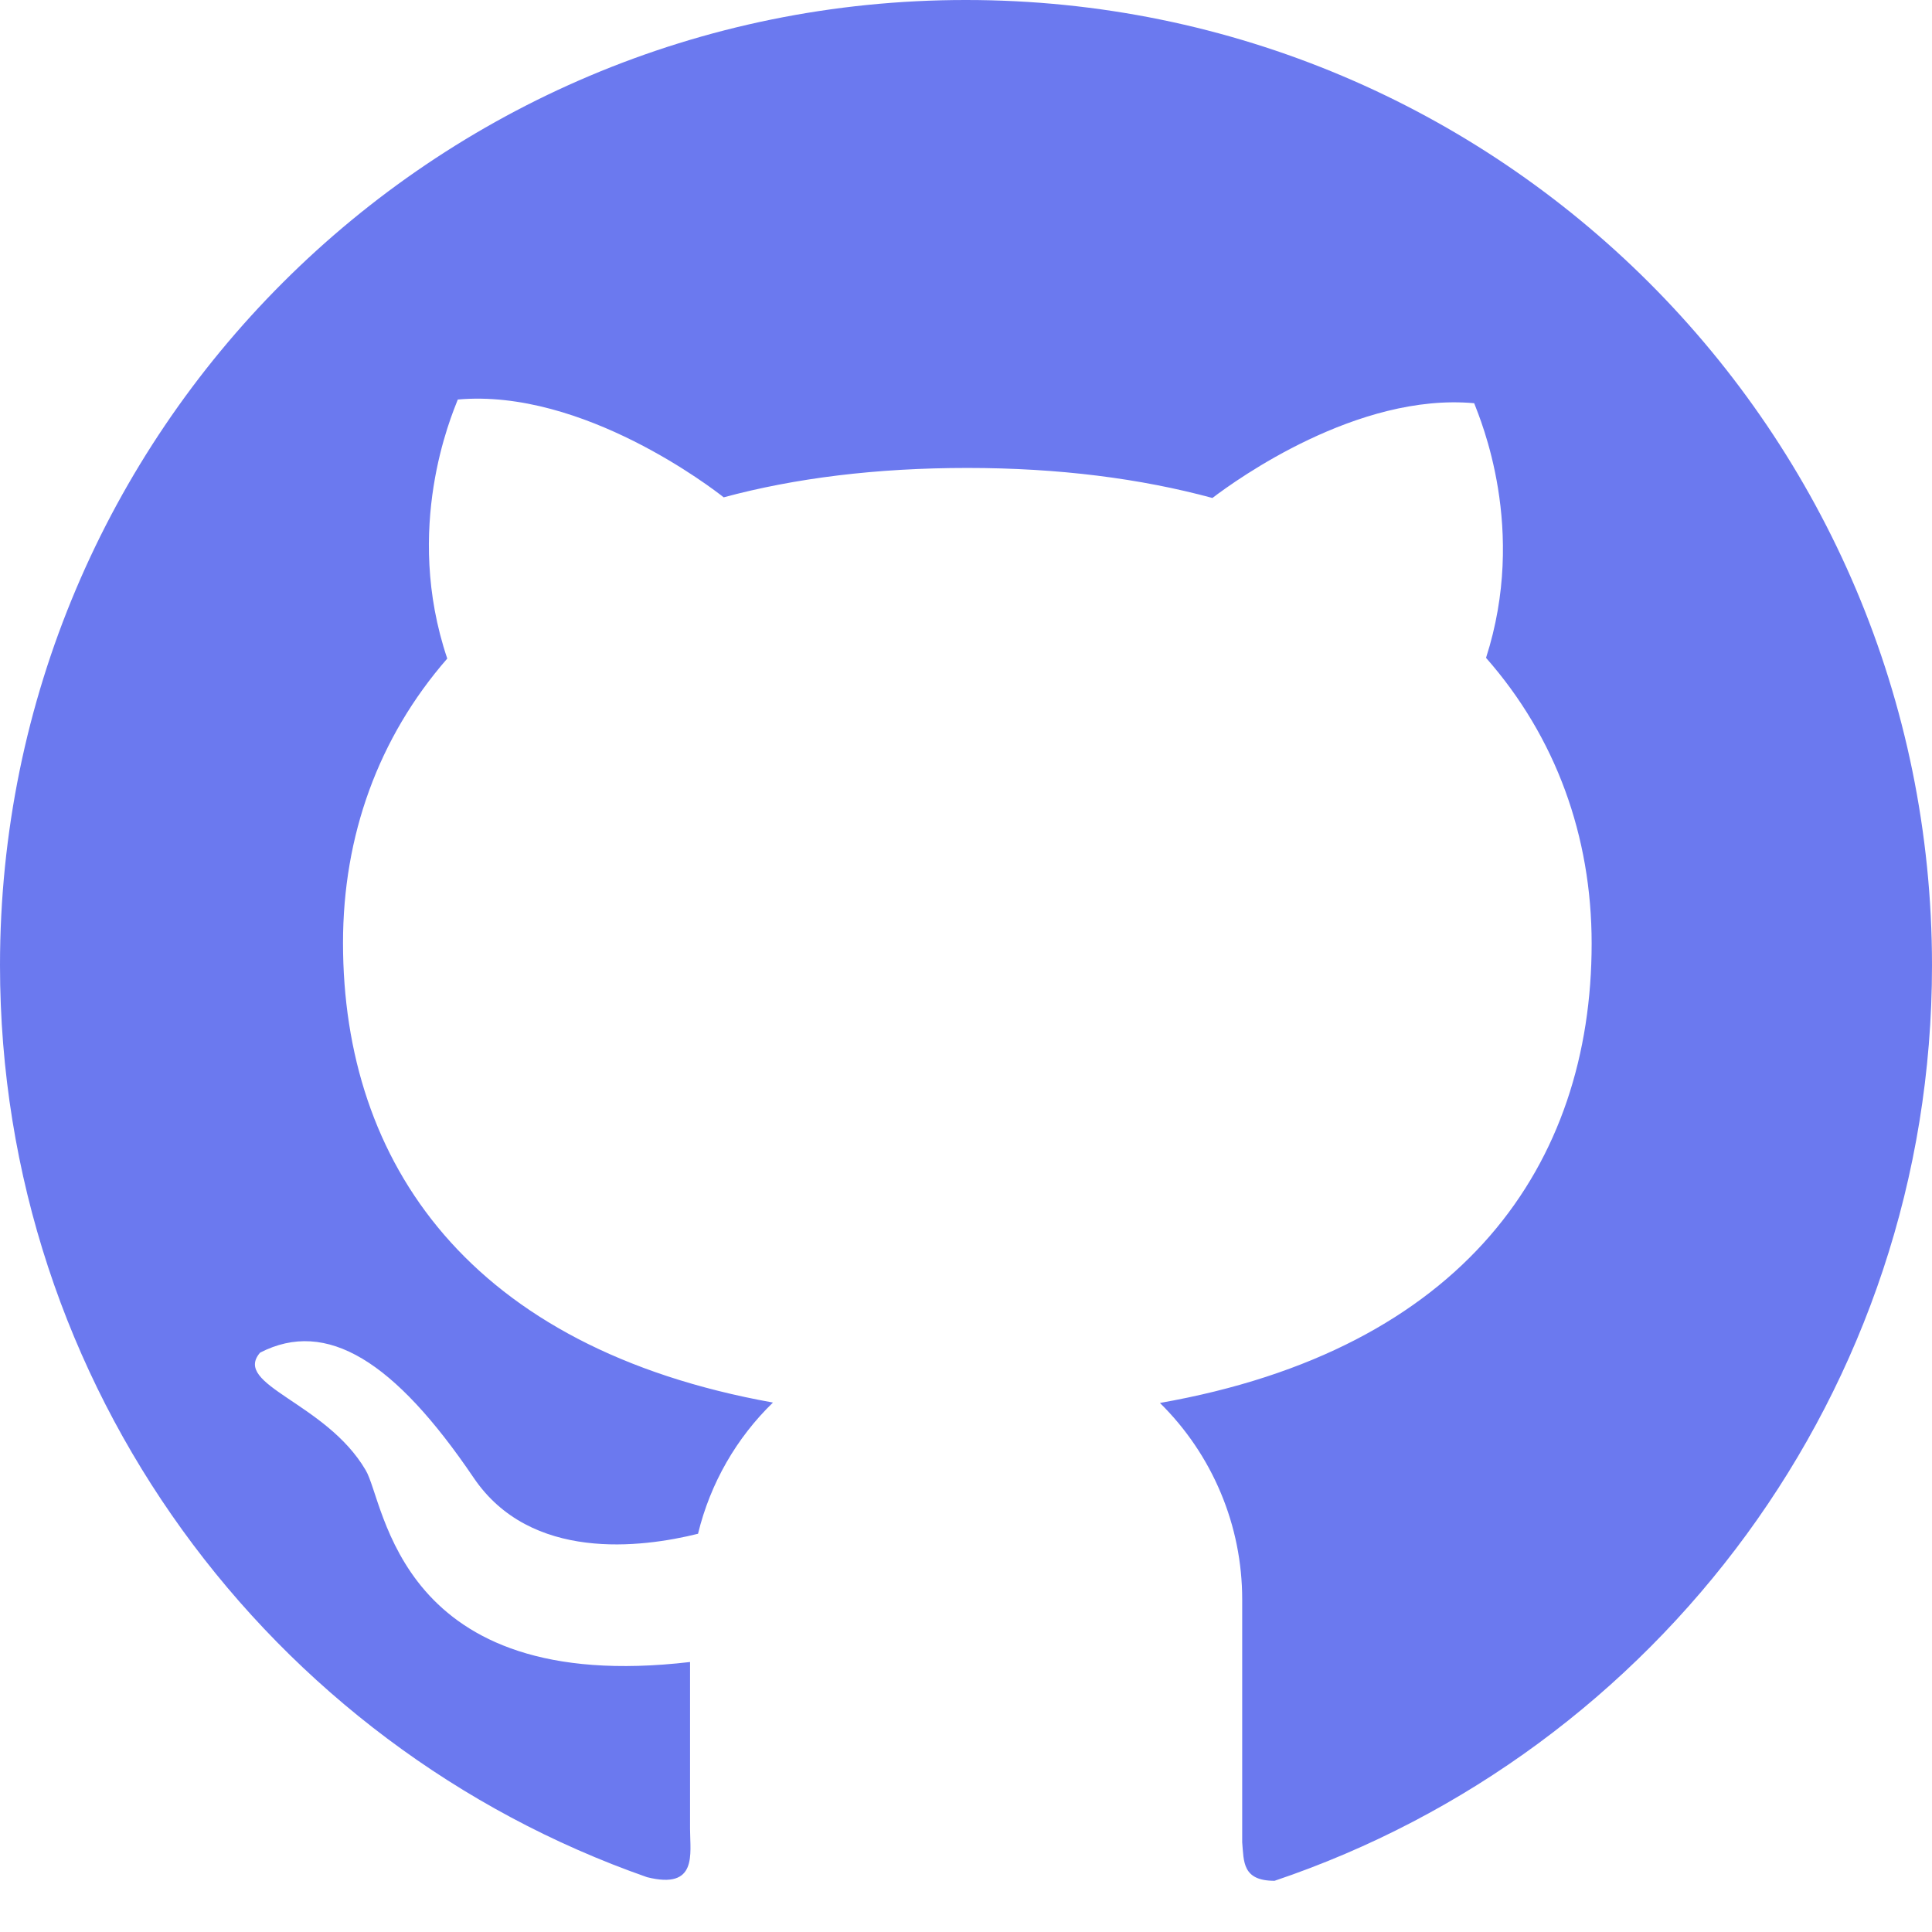
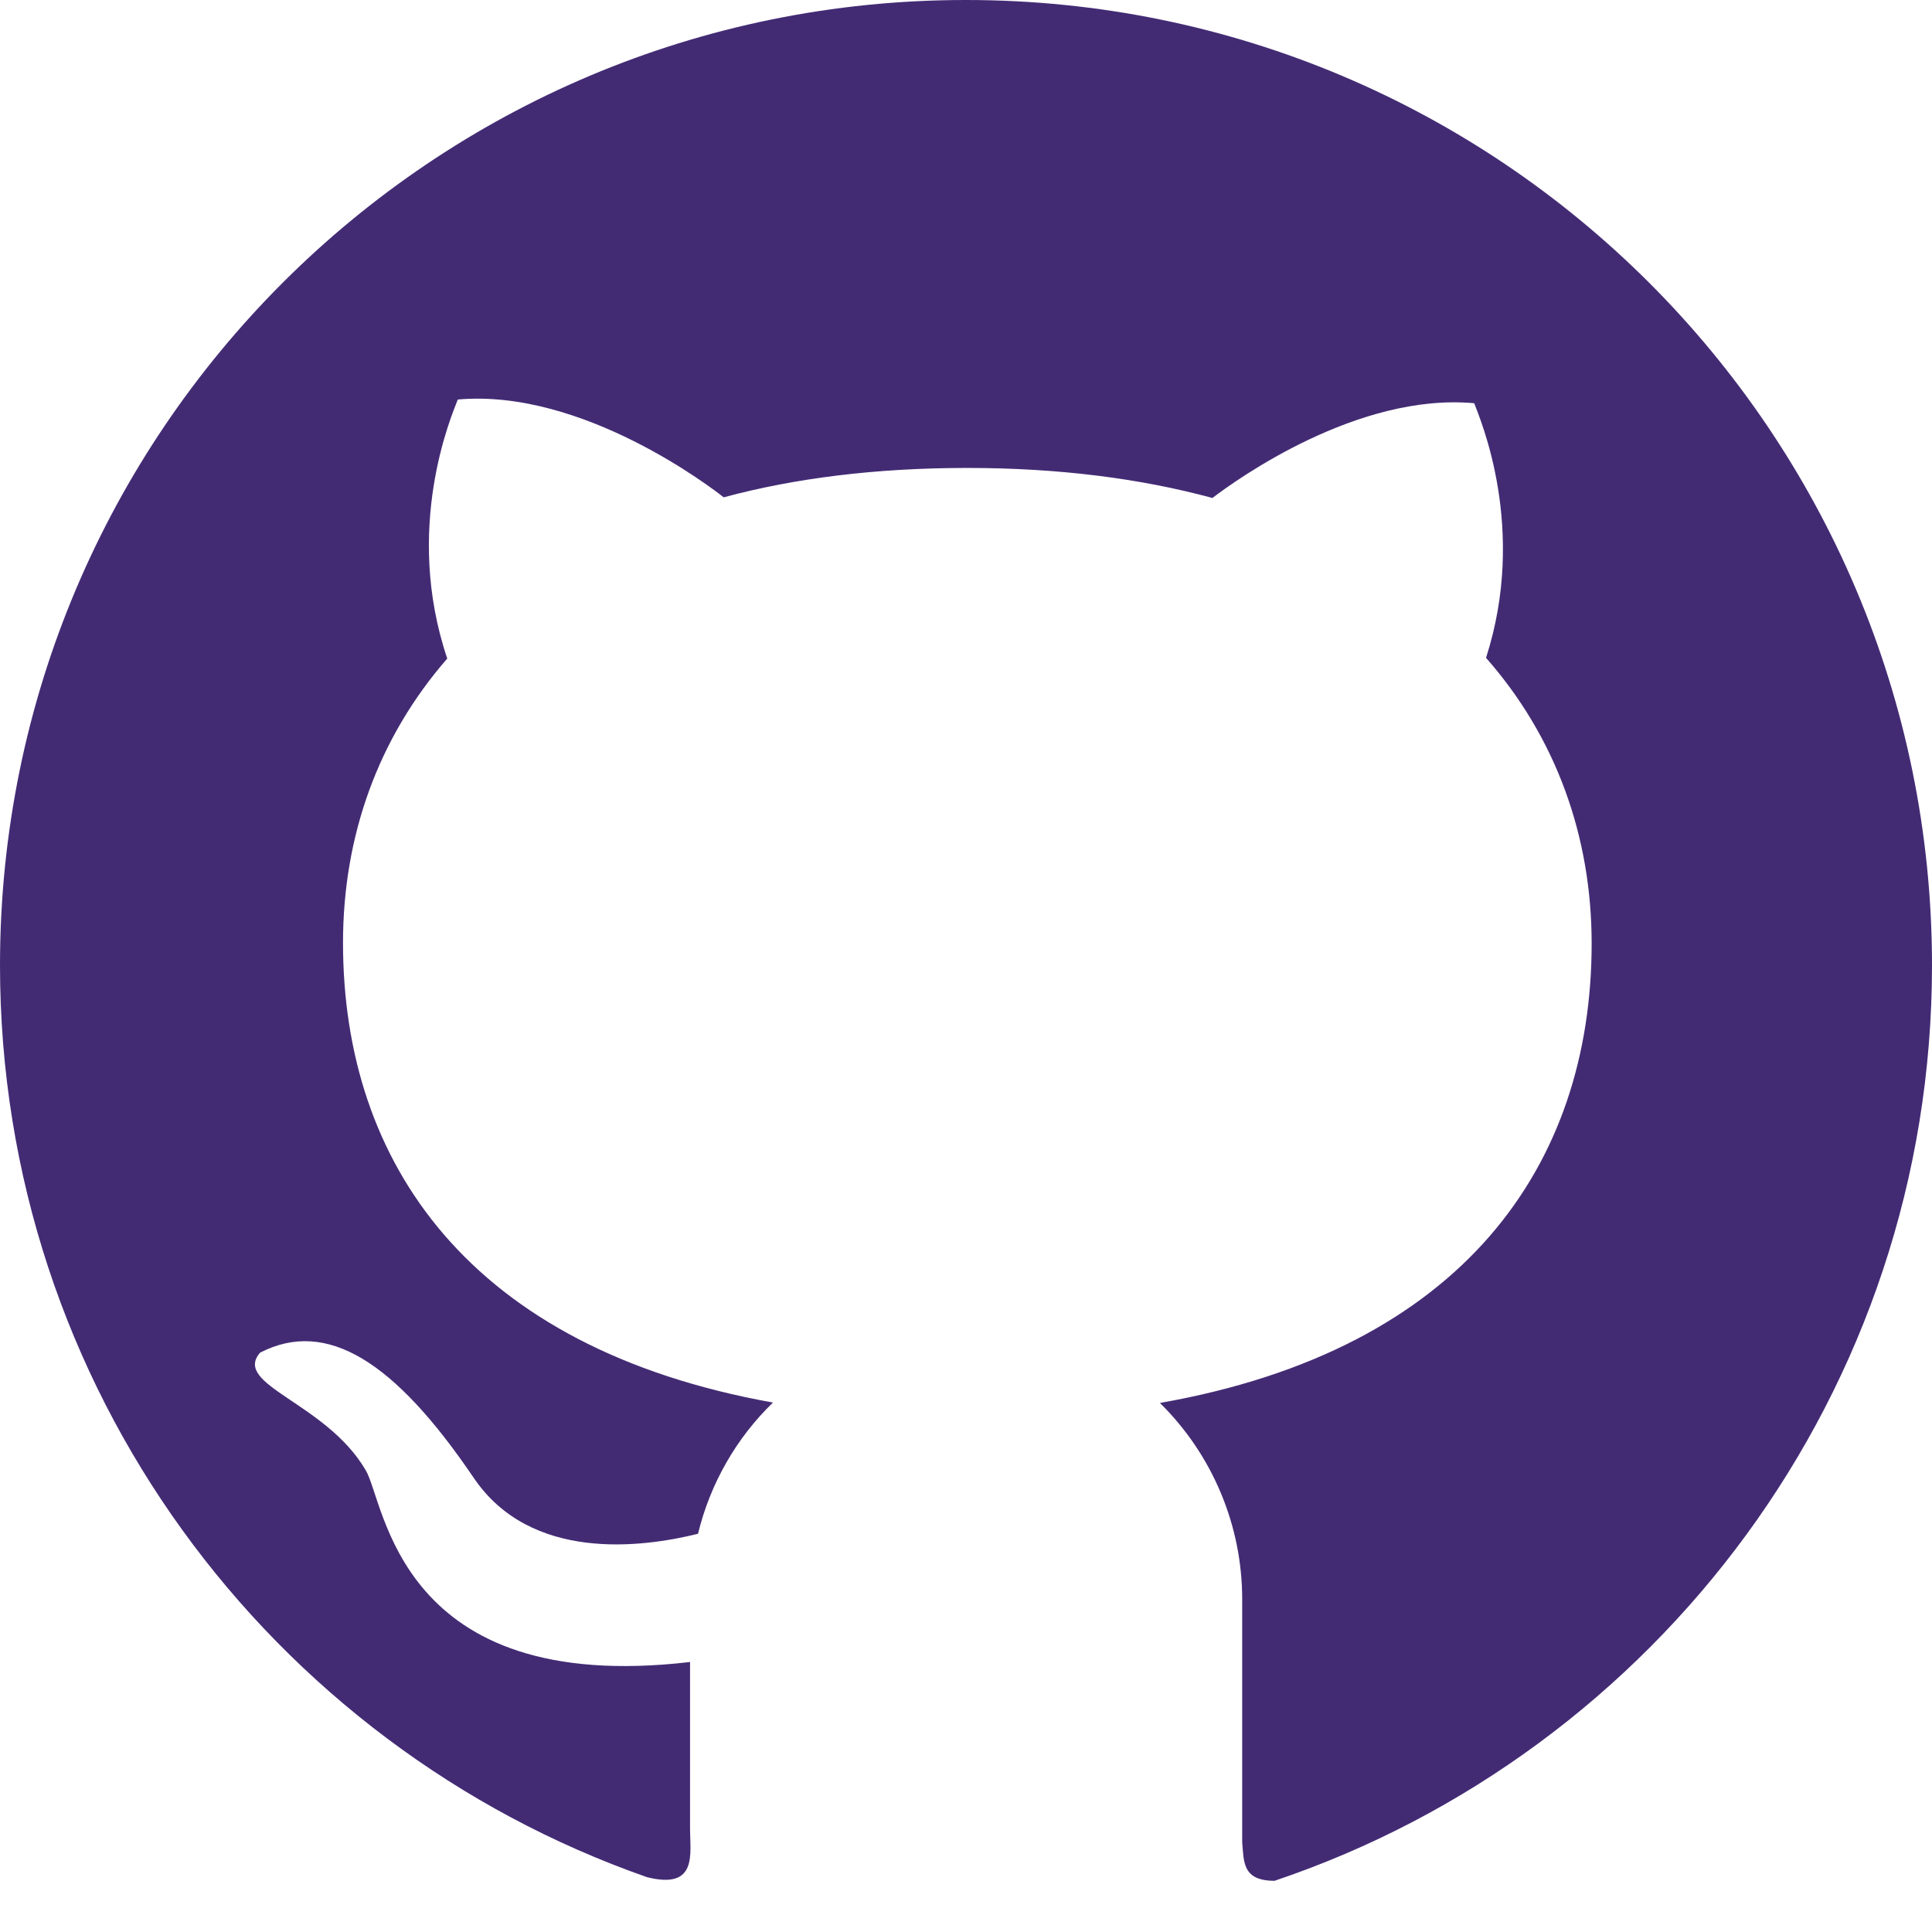
<svg xmlns="http://www.w3.org/2000/svg" width="24" height="24" viewBox="0 0 24 24" fill="none">
-   <path d="M12.001 1.00403e-06C5.371 -0.003 0 5.365 0 11.991C0 17.23 3.36 21.683 8.038 23.319C8.669 23.477 8.572 23.029 8.572 22.724V20.646C4.934 21.072 4.786 18.664 4.542 18.262C4.049 17.42 2.882 17.206 3.231 16.803C4.059 16.377 4.904 16.911 5.883 18.356C6.591 19.404 7.971 19.227 8.671 19.053C8.824 18.423 9.151 17.86 9.602 17.423C5.832 16.747 4.261 14.447 4.261 11.712C4.261 10.384 4.698 9.165 5.556 8.181C5.009 6.558 5.607 5.169 5.687 4.963C7.245 4.824 8.864 6.078 8.99 6.178C9.875 5.939 10.886 5.813 12.017 5.813C13.154 5.813 14.168 5.944 15.061 6.186C15.364 5.955 16.865 4.877 18.313 5.009C18.391 5.215 18.975 6.572 18.46 8.172C19.329 9.159 19.772 10.39 19.772 11.72C19.772 14.46 18.19 16.763 14.409 17.428C14.733 17.747 14.99 18.127 15.165 18.545C15.341 18.964 15.431 19.414 15.431 19.868V22.885C15.452 23.126 15.431 23.364 15.833 23.364C20.581 21.764 24 17.278 24 11.993C24 5.365 18.627 1.00403e-06 12.001 1.00403e-06Z" fill="#6b79ef" />
+   <path d="M12.001 1.00403e-06C5.371 -0.003 0 5.365 0 11.991C0 17.23 3.36 21.683 8.038 23.319C8.669 23.477 8.572 23.029 8.572 22.724V20.646C4.934 21.072 4.786 18.664 4.542 18.262C4.049 17.42 2.882 17.206 3.231 16.803C4.059 16.377 4.904 16.911 5.883 18.356C6.591 19.404 7.971 19.227 8.671 19.053C8.824 18.423 9.151 17.86 9.602 17.423C5.832 16.747 4.261 14.447 4.261 11.712C4.261 10.384 4.698 9.165 5.556 8.181C5.009 6.558 5.607 5.169 5.687 4.963C7.245 4.824 8.864 6.078 8.99 6.178C9.875 5.939 10.886 5.813 12.017 5.813C13.154 5.813 14.168 5.944 15.061 6.186C15.364 5.955 16.865 4.877 18.313 5.009C18.391 5.215 18.975 6.572 18.46 8.172C19.329 9.159 19.772 10.39 19.772 11.72C19.772 14.46 18.19 16.763 14.409 17.428C14.733 17.747 14.99 18.127 15.165 18.545C15.341 18.964 15.431 19.414 15.431 19.868V22.885C15.452 23.126 15.431 23.364 15.833 23.364C20.581 21.764 24 17.278 24 11.993C24 5.365 18.627 1.00403e-06 12.001 1.00403e-06Z" fill="#432b74" />
</svg>
